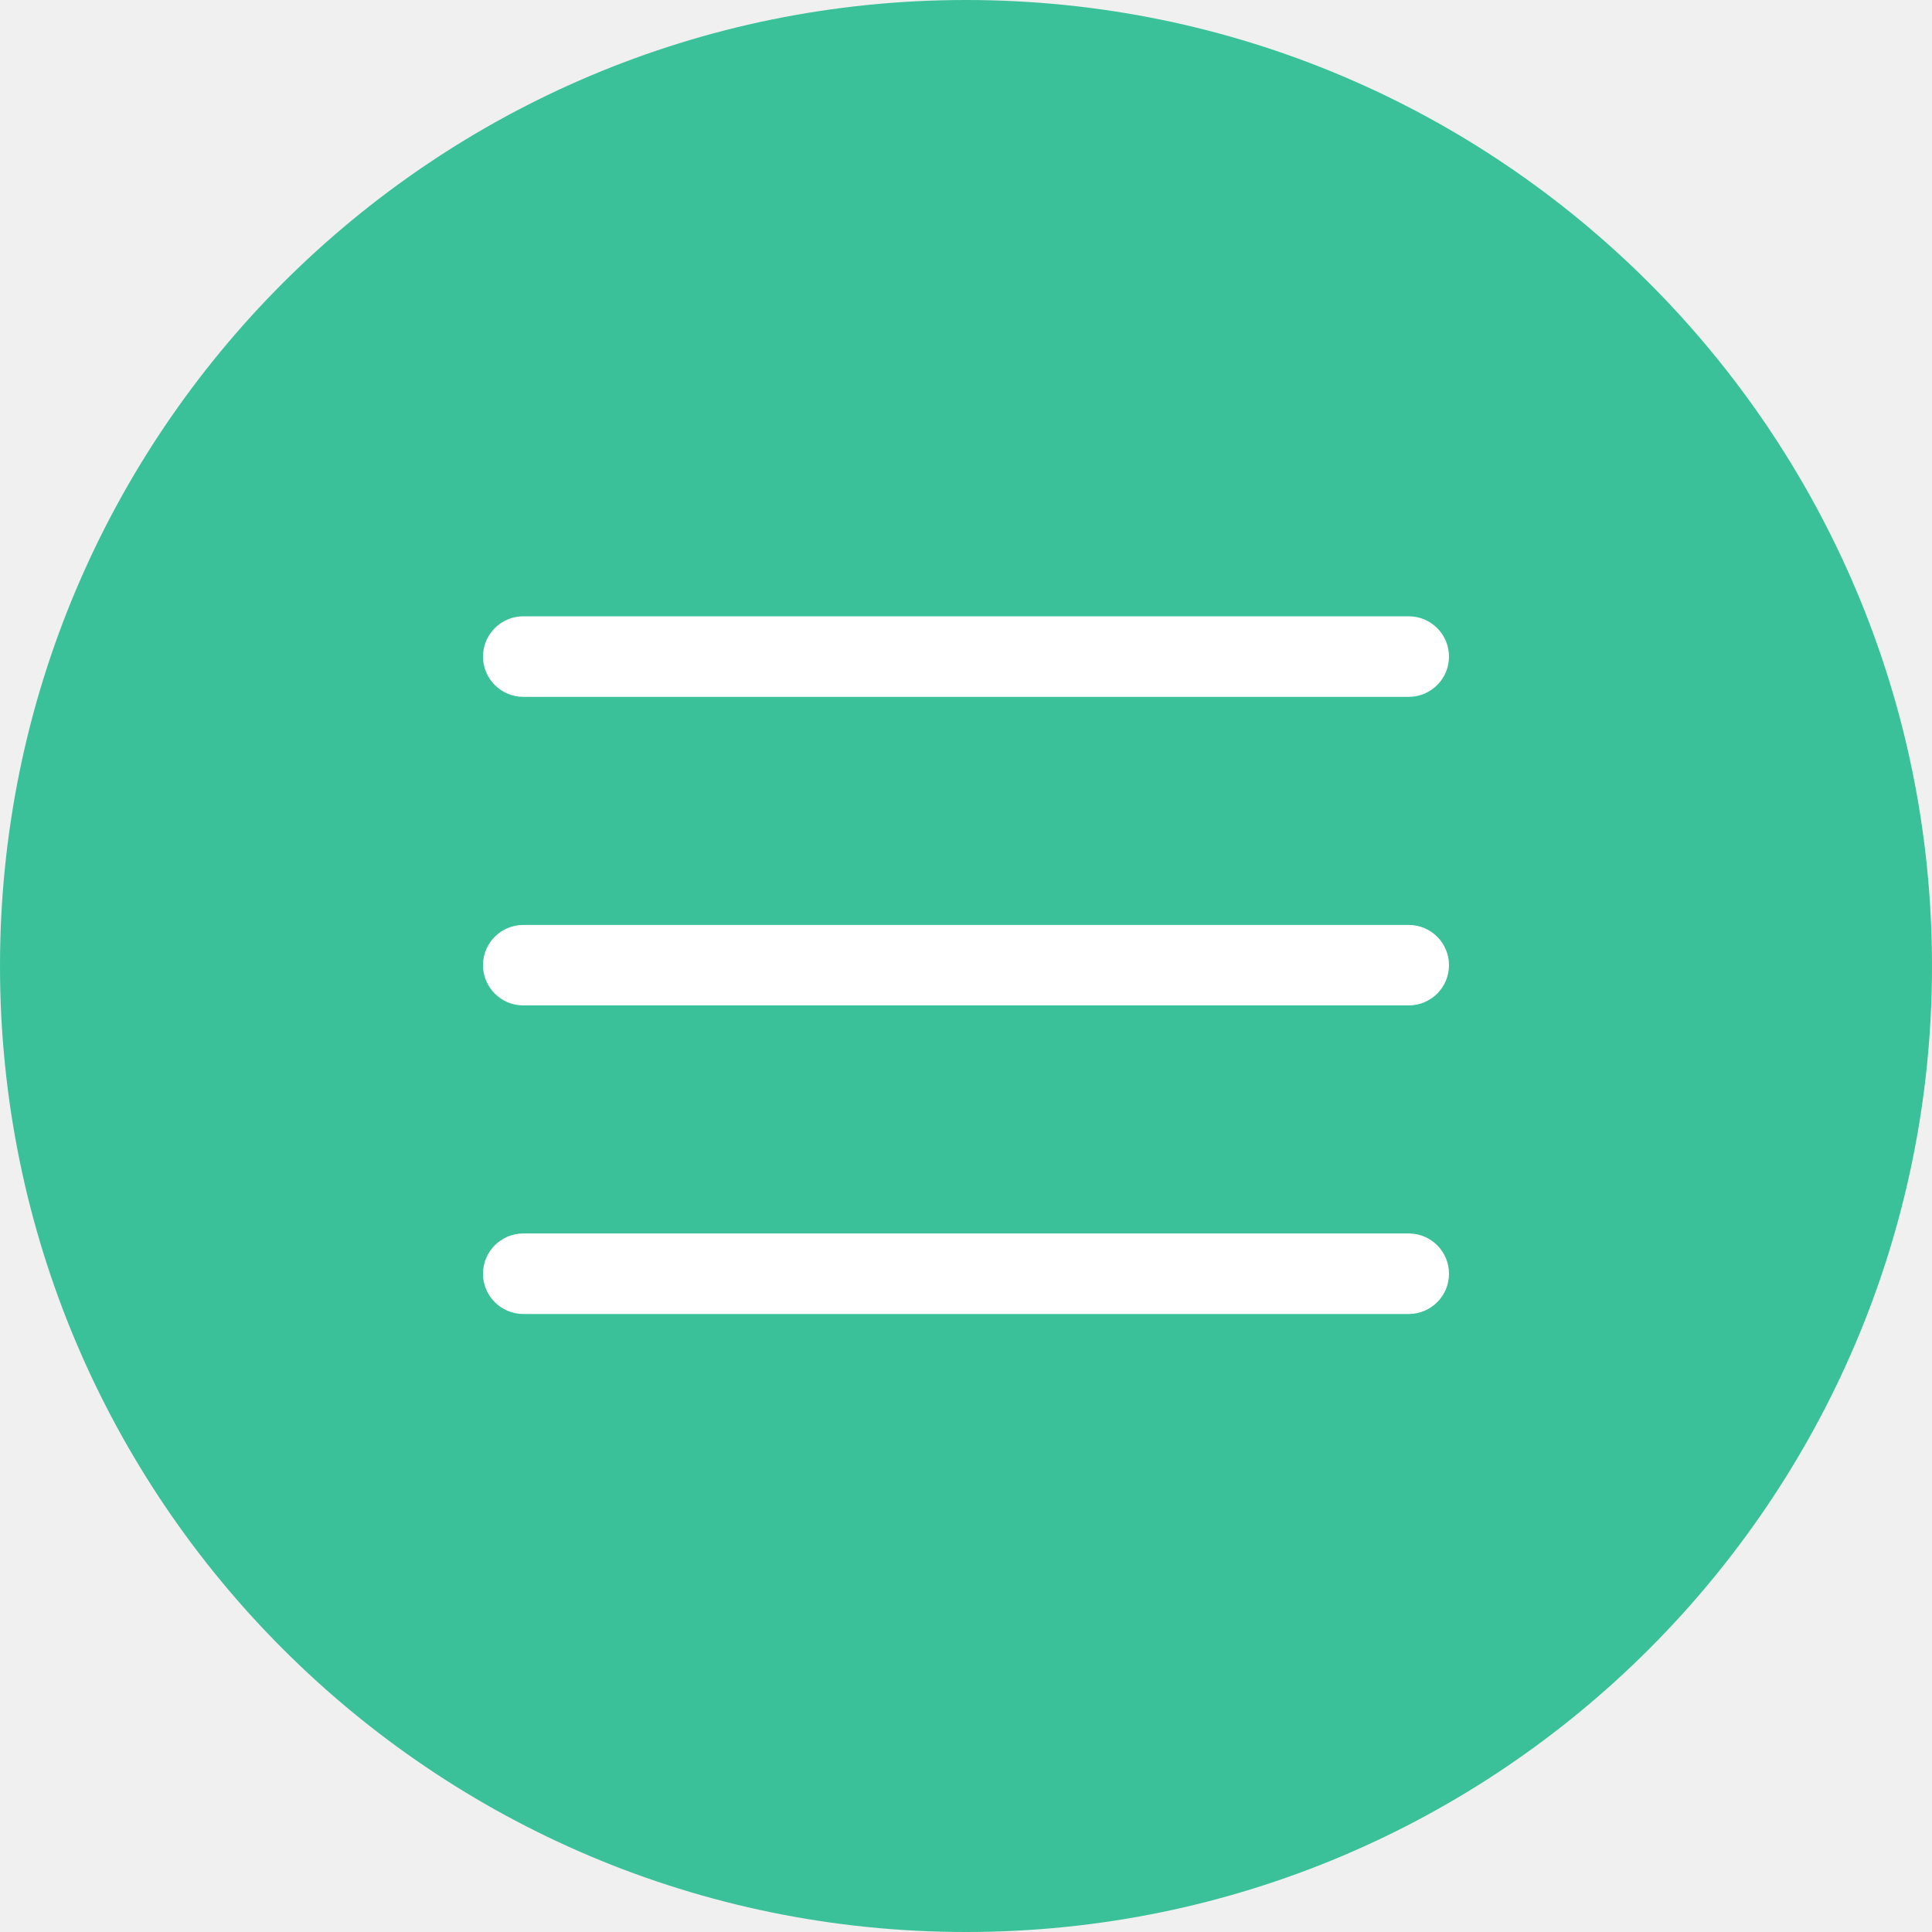
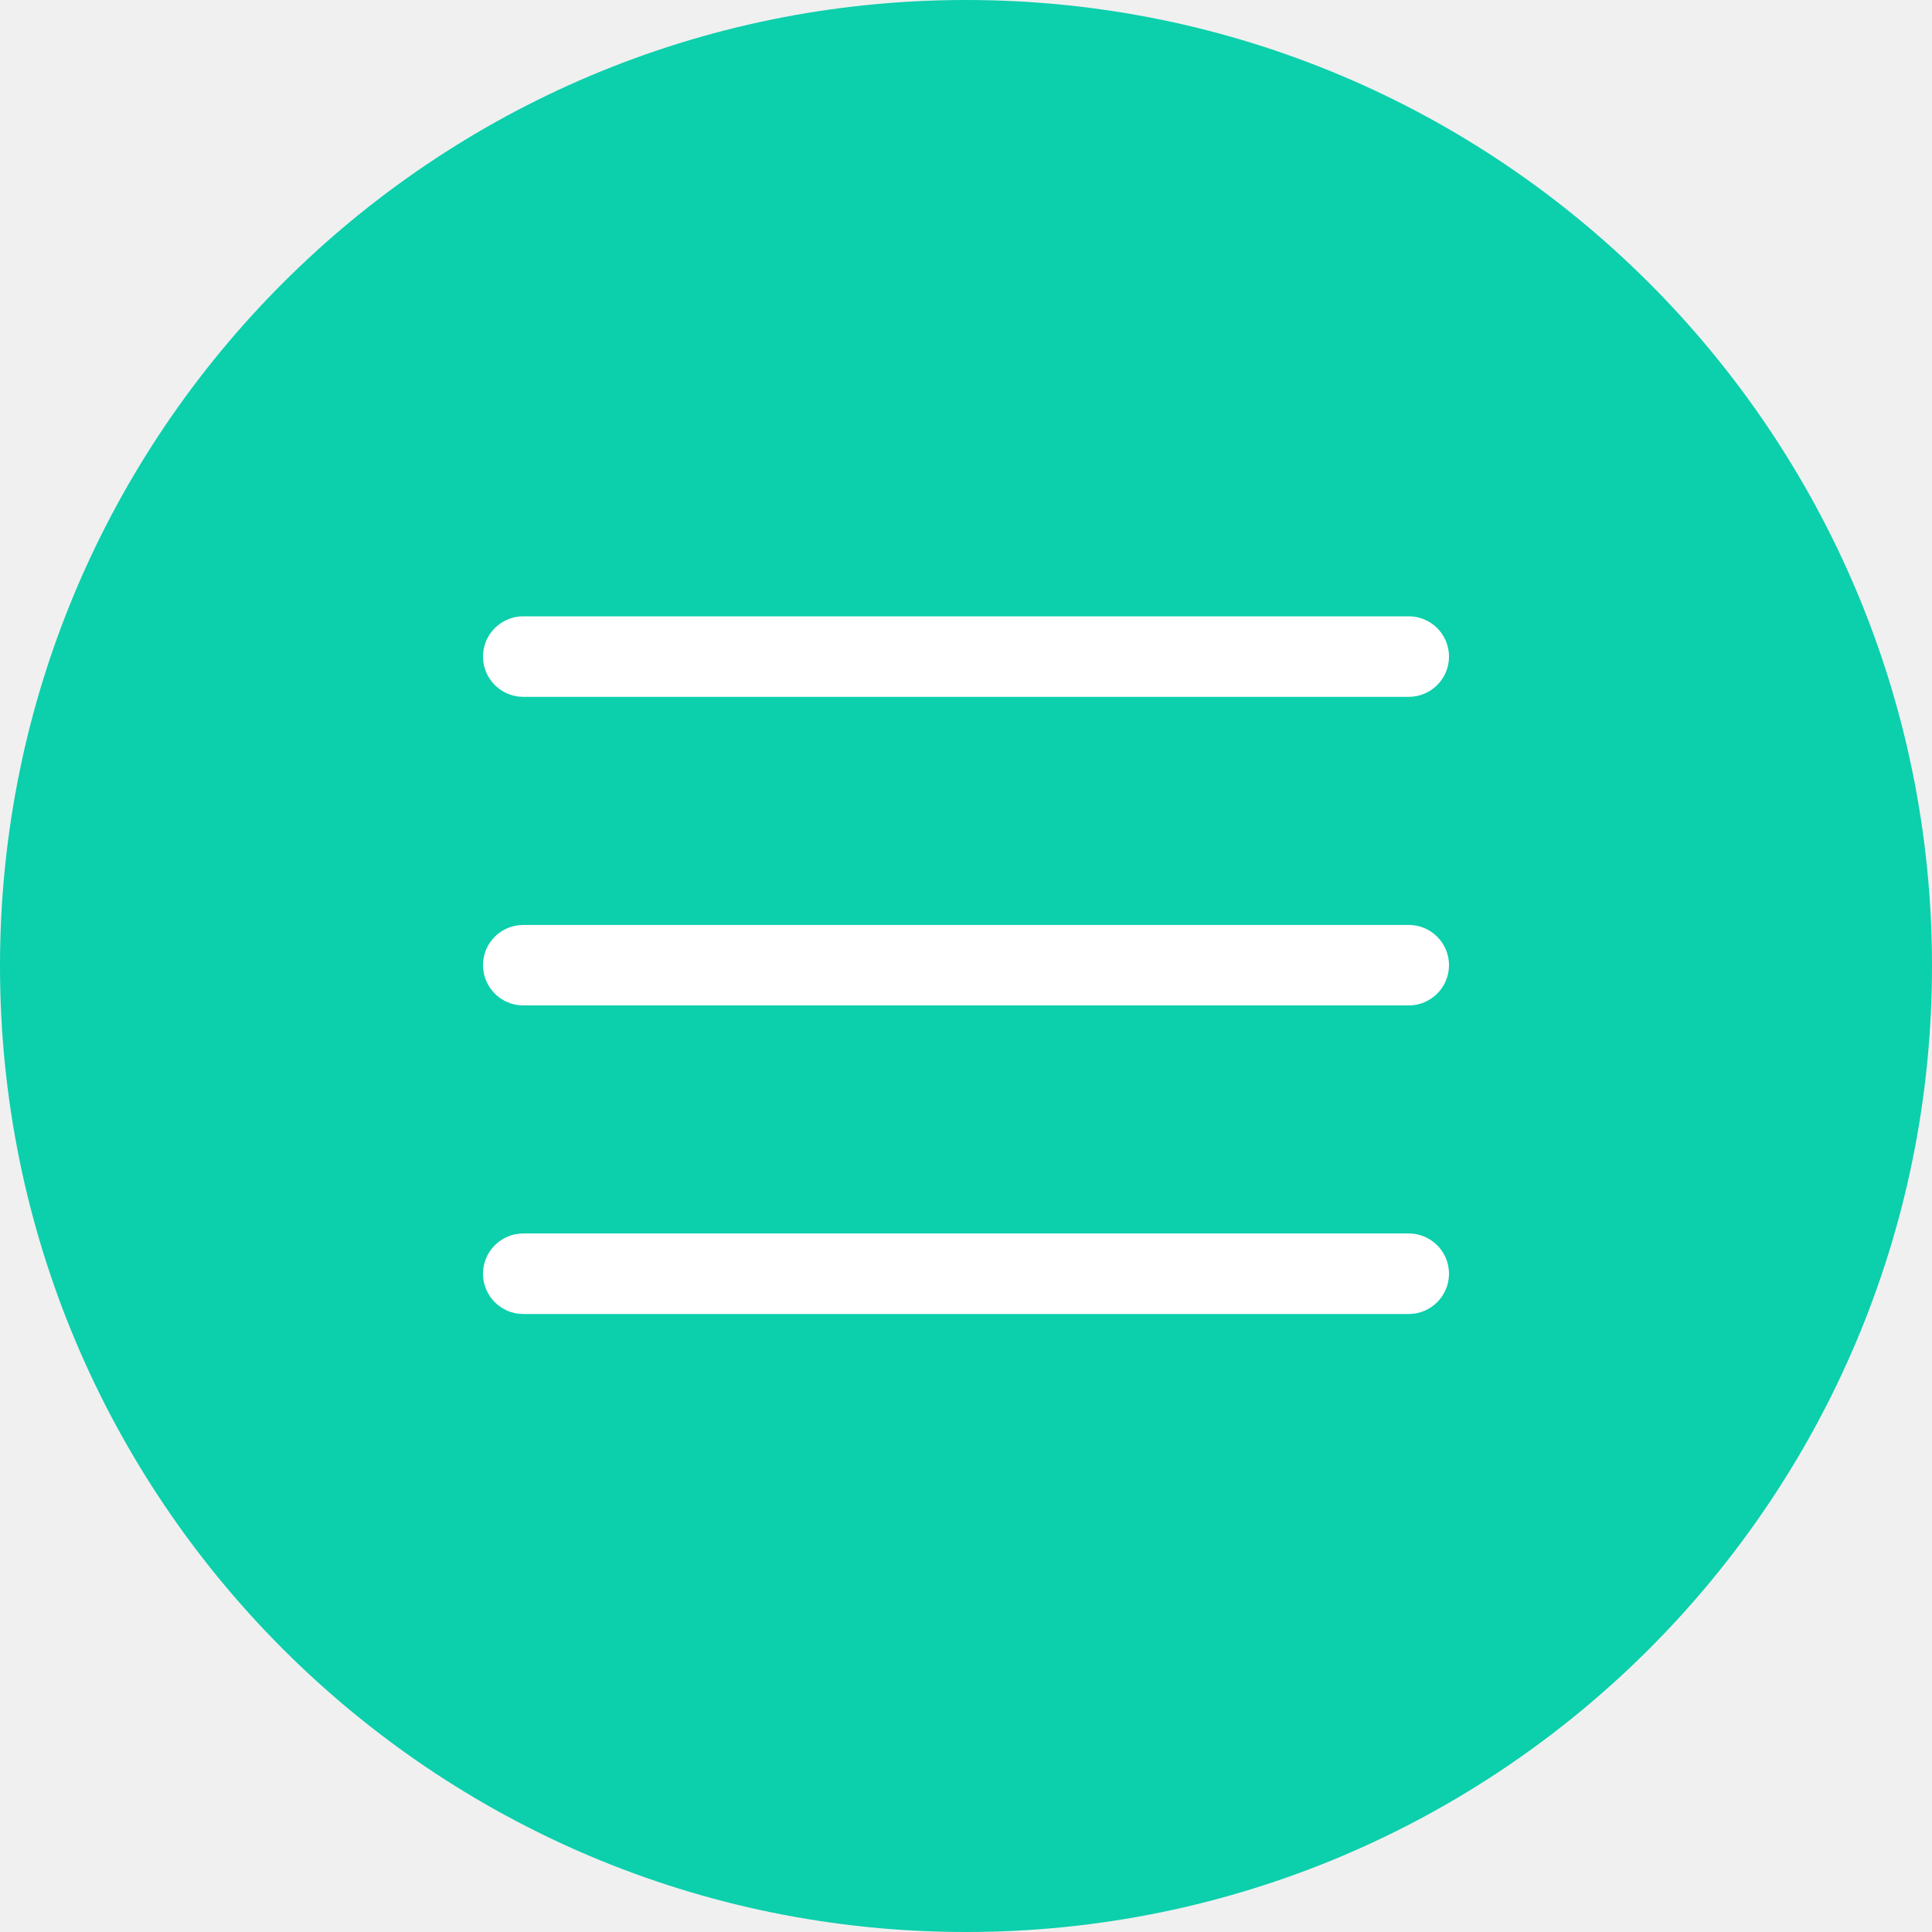
<svg xmlns="http://www.w3.org/2000/svg" width="32" height="32" viewBox="0 0 32 32" fill="none">
-   <circle cx="16" cy="16" r="16" fill="#3BC199" />
+   <circle cx="16" cy="16" r="16" fill="#0CCFAC" />
  <path d="M23.333 16.653H8.667C8.299 16.653 8 16.354 8 15.986C8 15.618 8.299 15.32 8.667 15.32H23.333C23.701 15.32 24 15.618 24 15.986C24 16.354 23.701 16.653 23.333 16.653Z" fill="white" />
  <path d="M23.333 11.542H8.667C8.299 11.542 8 11.243 8 10.875C8 10.507 8.299 10.208 8.667 10.208H23.333C23.701 10.208 24 10.507 24 10.875C24 11.243 23.701 11.542 23.333 11.542Z" fill="white" />
  <path d="M23.333 21.764H8.667C8.299 21.764 8 21.465 8 21.097C8 20.729 8.299 20.43 8.667 20.43H23.333C23.701 20.43 24 20.729 24 21.097C24 21.465 23.701 21.764 23.333 21.764Z" fill="white" />
</svg>
